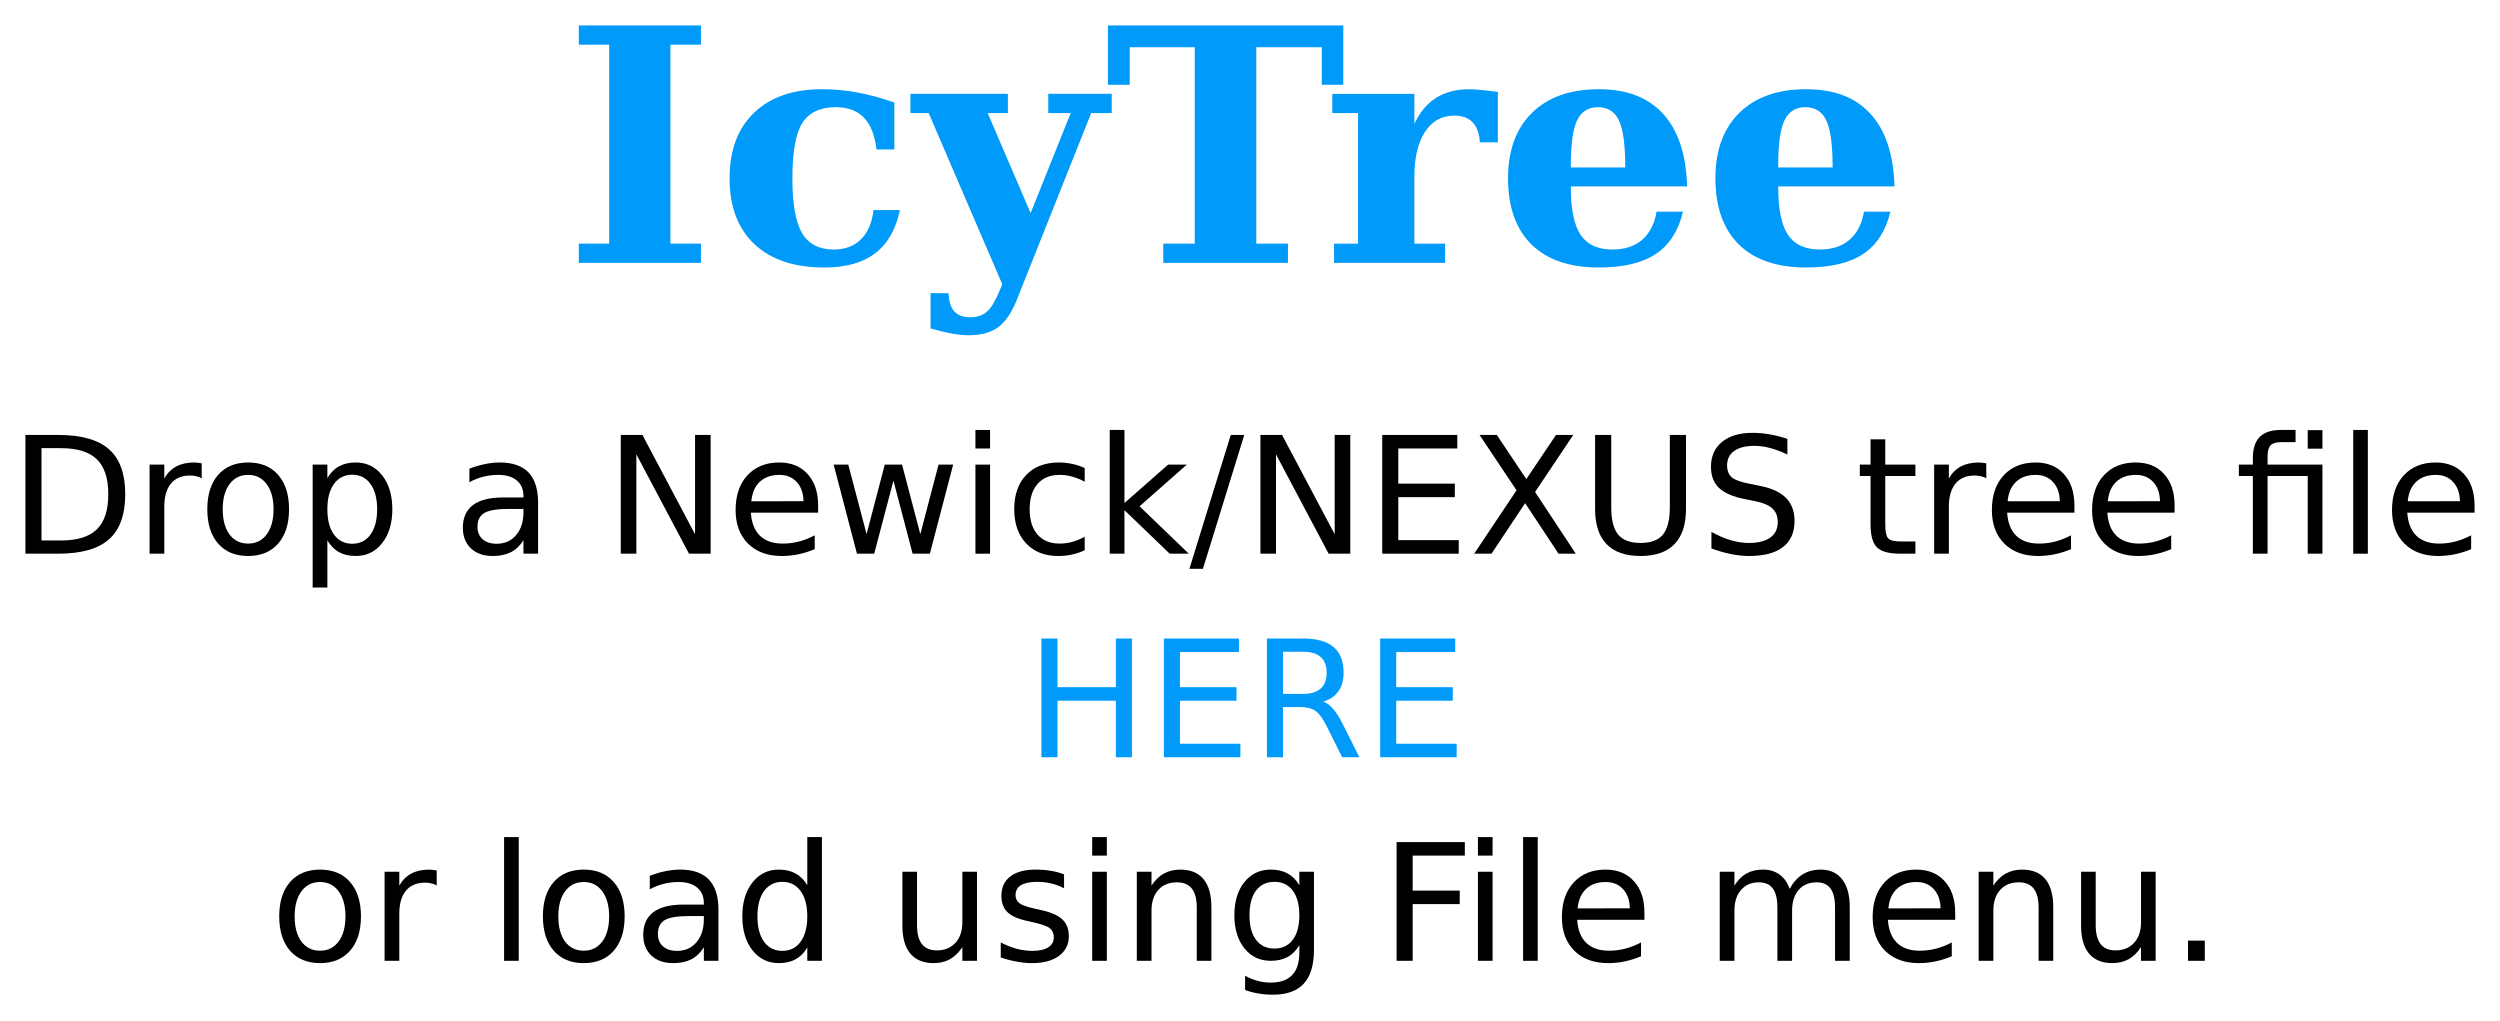
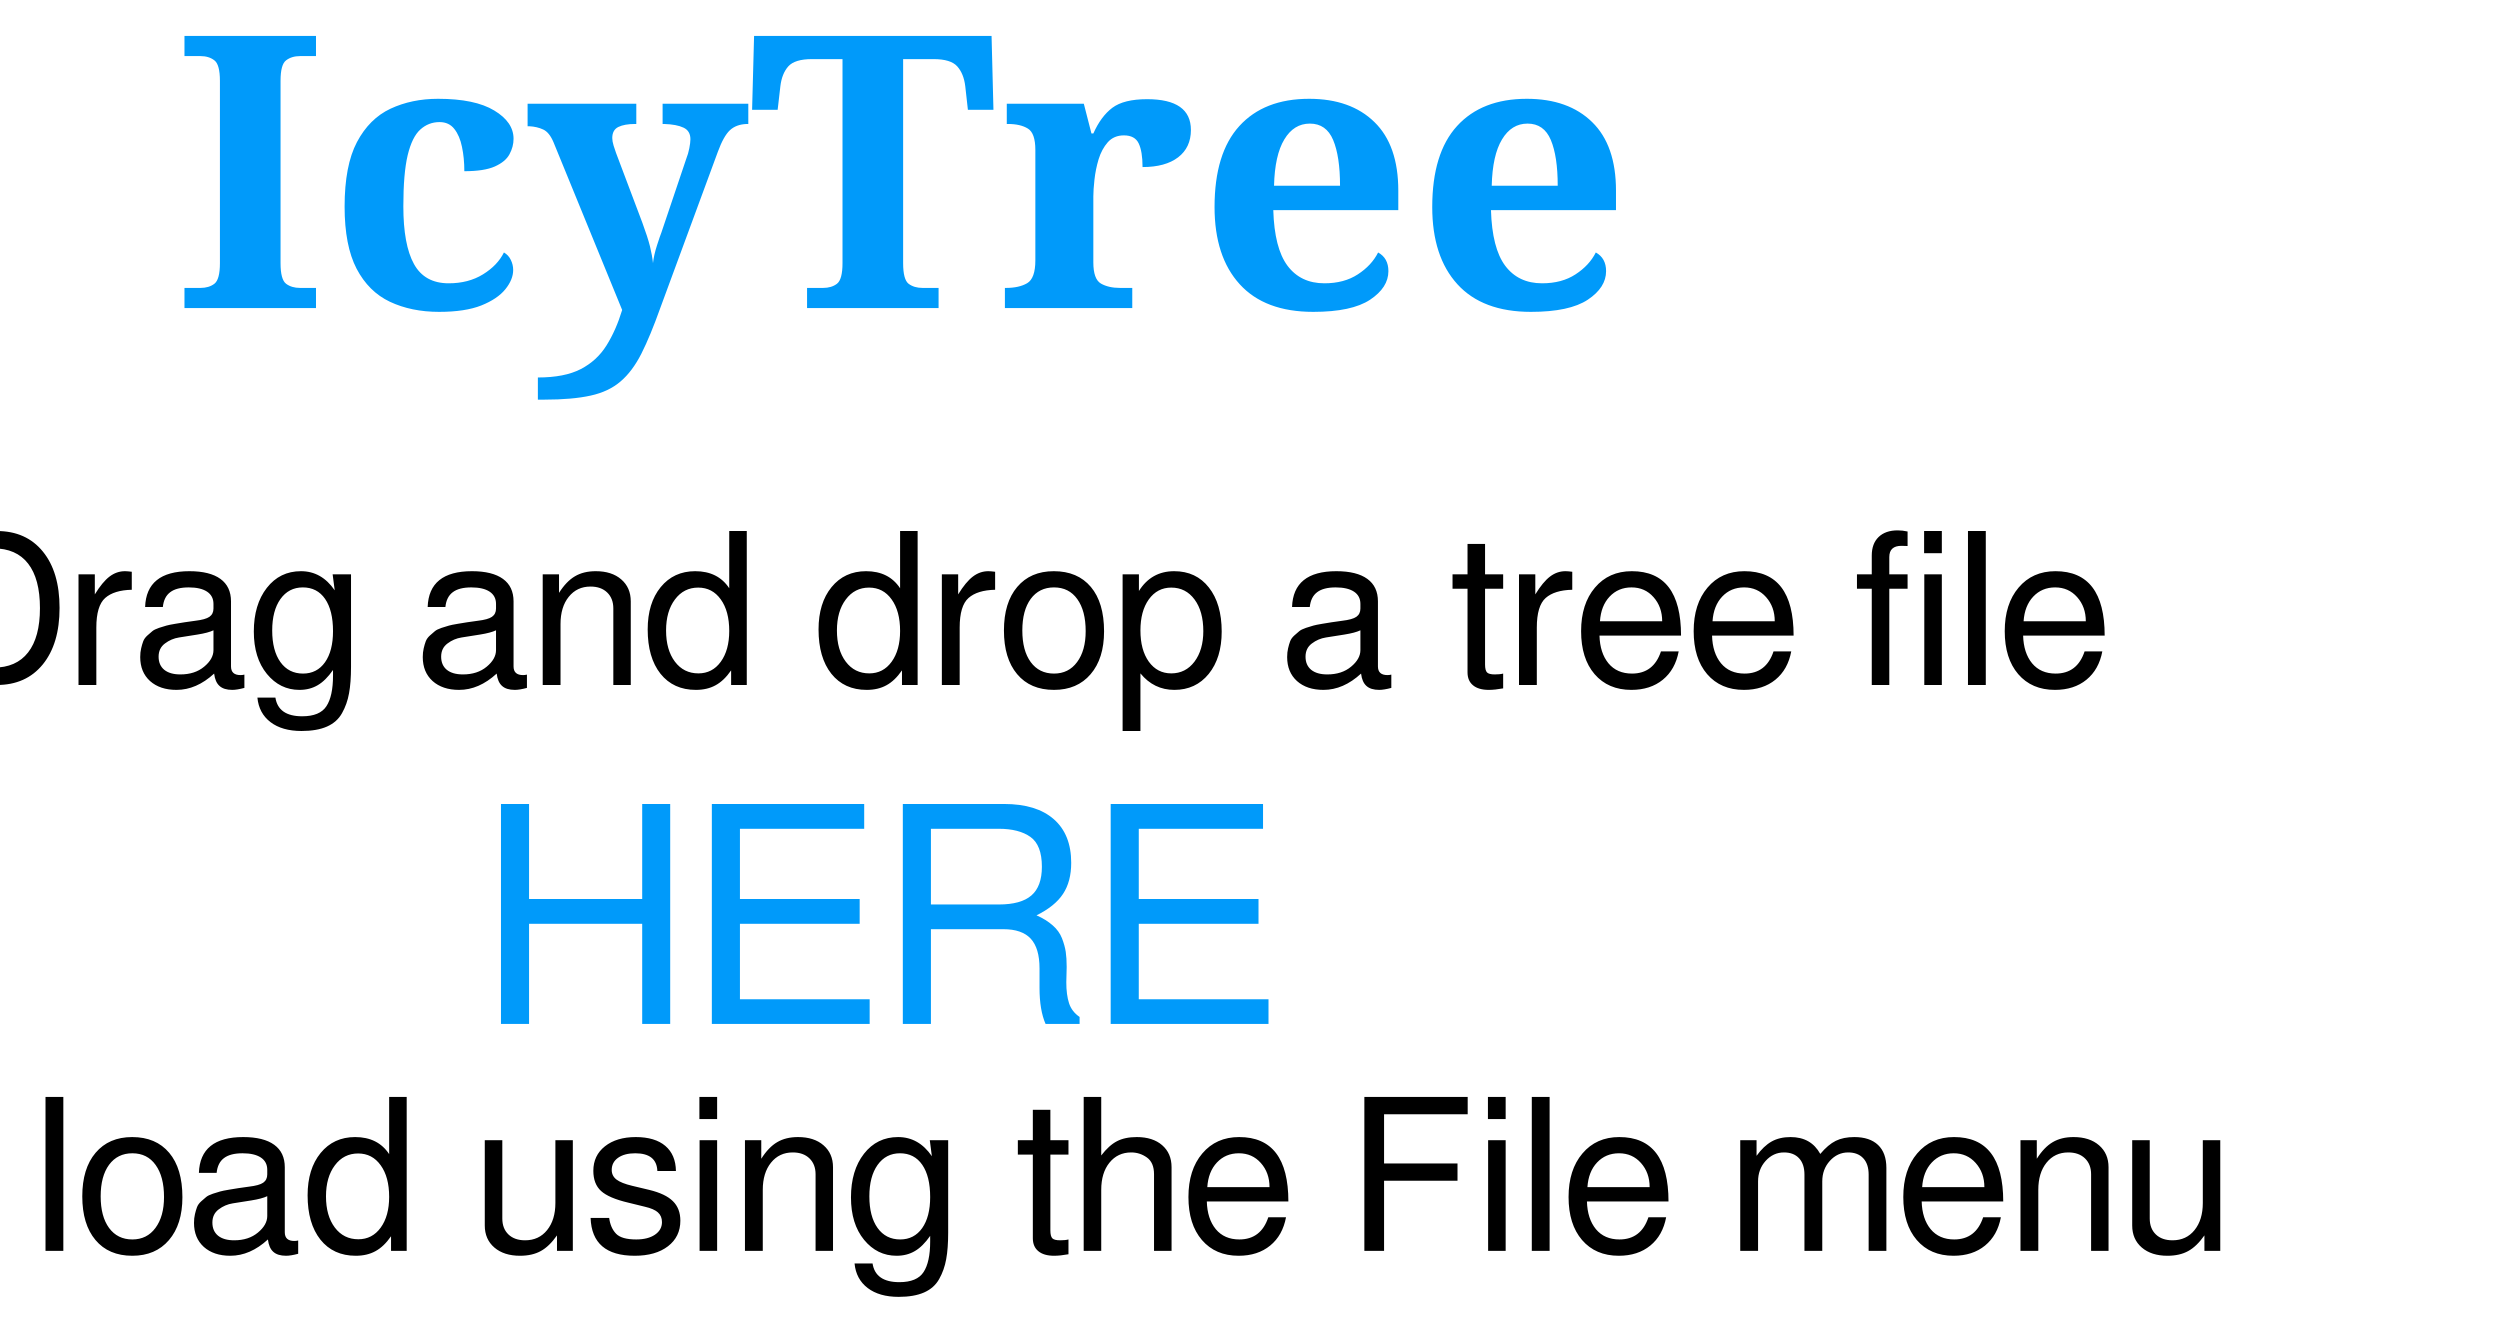
- <svg xmlns="http://www.w3.org/2000/svg" width="491.25" height="200.455" id="svg2" version="1.1">
+ <svg xmlns="http://www.w3.org/2000/svg" width="414.336" height="219.942" id="svg2" version="1.1">
  <defs id="defs4" />
-   <g id="layer1" transform="translate(-140.692,-109.2774)">
-     <g style="font-size:64px;font-style:normal;font-weight:normal;line-height:125%;letter-spacing:0px;word-spacing:0px;fill:#000000;fill-opacity:1;stroke:none;font-family:Sans" id="text2985">
-       <path d="m 254.429,160.934 0,-3.781 5.969,0 0,-39.094 -5.969,0 0,-3.781 24,0 0,3.781 -6,0 0,39.094 6,0 0,3.781 -24,0" style="font-variant:normal;font-weight:bold;font-stretch:normal;fill:#009afa;font-family:DejaVu Serif;-inkscape-font-specification:DejaVu Serif Bold" id="path2989" />
-       <path d="m 317.522,150.559 c -0.792,3.792 -2.417,6.625 -4.875,8.5 -2.438,1.854 -5.76,2.781 -9.969,2.781 -5.917,0 -10.5,-1.531 -13.75,-4.594 -3.25,-3.062 -4.875,-7.375 -4.875,-12.938 0,-5.5 1.604,-9.792 4.812,-12.875 3.208,-3.083 7.667,-4.625 13.375,-4.625 2.312,3e-5 4.646,0.219 7,0.656 2.354,0.438 4.75,1.094 7.188,1.969 l 0,9.219 -3.5,0 c -0.333,-2.812 -1.156,-4.896 -2.469,-6.25 -1.313,-1.375 -3.156,-2.062 -5.531,-2.062 -3.083,3e-5 -5.281,1.042 -6.594,3.125 -1.292,2.083 -1.938,5.698 -1.938,10.844 -10e-6,5.021 0.635,8.615 1.906,10.781 1.271,2.146 3.344,3.219 6.219,3.219 2.229,0 4.01,-0.667 5.344,-2 1.354,-1.333 2.177,-3.25 2.469,-5.75 l 5.188,0" style="font-variant:normal;font-weight:bold;font-stretch:normal;fill:#009afa;font-family:DejaVu Serif;-inkscape-font-specification:DejaVu Serif Bold" id="path2991" />
-       <path d="m 340.397,168.434 c -1,2.437 -2.208,4.167 -3.625,5.188 -1.417,1.021 -3.323,1.531 -5.719,1.531 -1.021,-2e-5 -2.156,-0.115 -3.406,-0.344 -1.25,-0.229 -2.615,-0.563 -4.094,-1 l 0,-6.938 3.531,0.031 c 0.062,1.604 0.438,2.792 1.125,3.562 0.708,0.771 1.76,1.156 3.156,1.156 1.354,-10e-6 2.448,-0.375 3.281,-1.125 0.833,-0.729 1.667,-2.125 2.5,-4.188 l 0.5,-1.156 -14.469,-33.656 -3.594,0 0,-3.781 19.156,0 0,3.781 -3.969,0 8.438,19.656 7.875,-19.656 -4.406,0 0,-3.781 12.469,0 0,3.781 -4.031,0 -14.719,36.938" style="font-variant:normal;font-weight:bold;font-stretch:normal;fill:#009afa;font-family:DejaVu Serif;-inkscape-font-specification:DejaVu Serif Bold" id="path2993" />
-       <path d="m 369.272,160.934 0,-3.781 6.188,0 0,-38.594 -12.781,0 0,7.375 -4.281,0 0,-11.656 46.25,0 0,11.656 -4.219,0 0,-7.375 -12.875,0 0,38.594 6.219,0 0,3.781 -24.5,0" style="font-variant:normal;font-weight:bold;font-stretch:normal;fill:#009afa;font-family:DejaVu Serif;-inkscape-font-specification:DejaVu Serif Bold" id="path2995" />
-       <path d="m 435.022,127.34 0,9.906 -3.531,0 c -0.125,-1.771 -0.604,-3.083 -1.438,-3.938 -0.833,-0.875 -2.042,-1.312 -3.625,-1.312 -2.417,3e-5 -4.323,1.063 -5.719,3.188 -1.396,2.125 -2.094,5.073 -2.094,8.844 l 0,13.125 6.031,0 0,3.781 -21.812,0 0,-3.781 4.719,0 0,-25.656 -5.062,0 0,-3.781 16.125,0 0,5.906 c 1.083,-2.312 2.51,-4.021 4.281,-5.125 1.792,-1.125 3.979,-1.687 6.562,-1.688 0.646,3e-5 1.427,0.052 2.344,0.156 0.937,0.083 2.01,0.208 3.219,0.375" style="font-variant:normal;font-weight:bold;font-stretch:normal;fill:#009afa;font-family:DejaVu Serif;-inkscape-font-specification:DejaVu Serif Bold" id="path2997" />
-       <path d="m 460.054,142.184 c -2e-5,-4.375 -0.406,-7.437 -1.219,-9.188 -0.813,-1.771 -2.198,-2.656 -4.156,-2.656 -1.896,3e-5 -3.26,0.865 -4.094,2.594 -0.813,1.729 -1.219,4.625 -1.219,8.688 l 0,0.562 10.688,0 m 12.156,3.719 -22.844,0 0,0.25 c -10e-6,4.292 0.646,7.396 1.938,9.312 1.292,1.896 3.375,2.844 6.25,2.844 2.396,0 4.333,-0.635 5.812,-1.906 1.479,-1.271 2.427,-3.115 2.844,-5.531 l 5.188,0 c -0.896,3.771 -2.677,6.542 -5.344,8.312 -2.667,1.771 -6.396,2.656 -11.188,2.656 -5.75,0 -10.167,-1.51 -13.25,-4.531 -3.062,-3.042 -4.594,-7.375 -4.594,-13 0,-5.5 1.573,-9.792 4.719,-12.875 3.146,-3.083 7.521,-4.625 13.125,-4.625 5.5,3e-5 9.719,1.625 12.656,4.875 2.937,3.229 4.5,7.969 4.688,14.219" style="font-variant:normal;font-weight:bold;font-stretch:normal;fill:#009afa;font-family:DejaVu Serif;-inkscape-font-specification:DejaVu Serif Bold" id="path2999" />
-       <path d="m 500.804,142.184 c -2e-5,-4.375 -0.406,-7.437 -1.219,-9.188 -0.813,-1.771 -2.198,-2.656 -4.156,-2.656 -1.896,3e-5 -3.26,0.865 -4.094,2.594 -0.813,1.729 -1.219,4.625 -1.219,8.688 l 0,0.562 10.688,0 m 12.156,3.719 -22.844,0 0,0.25 c -10e-6,4.292 0.646,7.396 1.938,9.312 1.292,1.896 3.375,2.844 6.25,2.844 2.396,0 4.333,-0.635 5.812,-1.906 1.479,-1.271 2.427,-3.115 2.844,-5.531 l 5.188,0 c -0.896,3.771 -2.677,6.542 -5.344,8.312 -2.667,1.771 -6.396,2.656 -11.188,2.656 -5.75,0 -10.167,-1.51 -13.25,-4.531 -3.062,-3.042 -4.594,-7.375 -4.594,-13 0,-5.5 1.573,-9.792 4.719,-12.875 3.146,-3.083 7.521,-4.625 13.125,-4.625 5.5,3e-5 9.719,1.625 12.656,4.875 2.937,3.229 4.5,7.969 4.688,14.219" style="font-variant:normal;font-weight:bold;font-stretch:normal;fill:#009afa;font-family:DejaVu Serif;-inkscape-font-specification:DejaVu Serif Bold" id="path3001" />
-     </g>
-     <g style="font-size:32px;font-style:normal;font-weight:normal;text-align:center;line-height:125%;letter-spacing:0px;word-spacing:0px;text-anchor:middle;fill:#000000;fill-opacity:1;stroke:none;font-family:Sans" id="text2989">
-       <path d="m 148.848,197.342 0,18.141 3.812,0 c 3.219,0 5.573,-0.729 7.062,-2.188 1.5,-1.458 2.25,-3.76 2.25,-6.906 -2e-5,-3.125 -0.75,-5.411 -2.25,-6.859 -1.49,-1.458 -3.844,-2.187 -7.062,-2.188 l -3.812,0 m -3.156,-2.594 6.484,0 c 4.521,2e-5 7.839,0.943 9.953,2.828 2.115,1.875 3.172,4.813 3.172,8.812 -2e-5,4.021 -1.063,6.974 -3.188,8.859 -2.125,1.885 -5.438,2.828 -9.938,2.828 l -6.484,0 0,-23.328" style="" id="path3004" />
-       <path d="m 180.333,203.264 c -0.323,-0.187 -0.677,-0.323 -1.062,-0.406 -0.375,-0.094 -0.792,-0.141 -1.25,-0.141 -1.625,10e-6 -2.875,0.531 -3.75,1.594 -0.865,1.052 -1.297,2.568 -1.297,4.547 l 0,9.219 -2.891,0 0,-17.5 2.891,0 0,2.719 c 0.604,-1.062 1.391,-1.849 2.359,-2.359 0.969,-0.521 2.146,-0.781 3.531,-0.781 0.198,10e-6 0.417,0.016 0.656,0.047 0.24,0.021 0.505,0.057 0.797,0.109 l 0.016,2.953" style="" id="path3006" />
-       <path d="m 189.458,202.592 c -1.542,10e-6 -2.76,0.604 -3.656,1.812 -0.896,1.198 -1.344,2.844 -1.344,4.938 0,2.094 0.443,3.745 1.328,4.953 0.896,1.198 2.12,1.797 3.672,1.797 1.531,0 2.745,-0.604 3.641,-1.812 0.896,-1.208 1.344,-2.854 1.344,-4.938 -2e-5,-2.073 -0.448,-3.714 -1.344,-4.922 -0.896,-1.219 -2.109,-1.828 -3.641,-1.828 m 0,-2.438 c 2.5,10e-6 4.464,0.813 5.891,2.438 1.427,1.625 2.141,3.875 2.141,6.75 -2e-5,2.865 -0.714,5.115 -2.141,6.75 -1.427,1.625 -3.391,2.438 -5.891,2.438 -2.51,0 -4.479,-0.812 -5.906,-2.438 -1.417,-1.635 -2.125,-3.885 -2.125,-6.75 0,-2.875 0.708,-5.125 2.125,-6.75 1.427,-1.625 3.396,-2.437 5.906,-2.438" style="" id="path3008" />
-       <path d="m 205.02,215.451 0,9.281 -2.891,0 0,-24.156 2.891,0 0,2.656 c 0.604,-1.042 1.365,-1.812 2.281,-2.312 0.927,-0.51 2.031,-0.766 3.312,-0.766 2.125,10e-6 3.849,0.844 5.172,2.531 1.333,1.688 2,3.906 2,6.656 -2e-5,2.75 -0.667,4.969 -2,6.656 -1.323,1.688 -3.047,2.531 -5.172,2.531 -1.281,0 -2.385,-0.25 -3.312,-0.75 -0.917,-0.51 -1.677,-1.286 -2.281,-2.328 m 9.781,-6.109 c -2e-5,-2.115 -0.438,-3.771 -1.312,-4.969 -0.865,-1.208 -2.057,-1.812 -3.578,-1.812 -1.521,10e-6 -2.719,0.604 -3.594,1.812 -0.865,1.198 -1.297,2.854 -1.297,4.969 -1e-5,2.115 0.432,3.776 1.297,4.984 0.875,1.198 2.073,1.797 3.594,1.797 1.521,0 2.714,-0.599 3.578,-1.797 0.875,-1.208 1.312,-2.87 1.312,-4.984" style="" id="path3010" />
-       <path d="m 240.692,209.28 c -2.323,10e-6 -3.932,0.266 -4.828,0.797 -0.896,0.531 -1.344,1.438 -1.344,2.719 0,1.021 0.333,1.833 1,2.438 0.677,0.594 1.594,0.891 2.75,0.891 1.594,0 2.87,-0.562 3.828,-1.688 0.969,-1.135 1.453,-2.641 1.453,-4.516 l 0,-0.641 -2.859,0 m 5.734,-1.188 0,9.984 -2.875,0 0,-2.656 c -0.656,1.062 -1.474,1.849 -2.453,2.359 -0.979,0.5 -2.177,0.75 -3.594,0.75 -1.792,0 -3.219,-0.5 -4.281,-1.5 -1.052,-1.01 -1.578,-2.359 -1.578,-4.047 0,-1.969 0.656,-3.453 1.969,-4.453 1.323,-1 3.292,-1.5 5.906,-1.5 l 4.031,0 0,-0.281 c -1e-5,-1.323 -0.438,-2.344 -1.312,-3.062 -0.865,-0.729 -2.083,-1.094 -3.656,-1.094 -1,10e-6 -1.974,0.12 -2.922,0.359 -0.948,0.24 -1.859,0.599 -2.734,1.078 l 0,-2.656 c 1.052,-0.406 2.073,-0.708 3.062,-0.906 0.99,-0.208 1.953,-0.312 2.891,-0.312 2.531,10e-6 4.422,0.656 5.672,1.969 1.25,1.313 1.875,3.302 1.875,5.969" style="" id="path3012" />
-       <path d="m 262.676,194.748 4.25,0 10.344,19.516 0,-19.516 3.062,0 0,23.328 -4.25,0 -10.344,-19.516 0,19.516 -3.062,0 0,-23.328" style="" id="path3014" />
-       <path d="m 301.458,208.608 0,1.406 -13.219,0 c 0.125,1.979 0.719,3.49 1.781,4.531 1.073,1.031 2.562,1.547 4.469,1.547 1.104,0 2.172,-0.135 3.203,-0.406 1.042,-0.271 2.073,-0.677 3.094,-1.219 l 0,2.719 c -1.031,0.438 -2.089,0.771 -3.172,1 -1.083,0.229 -2.182,0.344 -3.297,0.344 -2.792,0 -5.005,-0.812 -6.641,-2.438 -1.625,-1.625 -2.438,-3.823 -2.438,-6.594 0,-2.865 0.771,-5.135 2.312,-6.812 1.552,-1.687 3.641,-2.531 6.266,-2.531 2.354,10e-6 4.214,0.76 5.578,2.281 1.375,1.51 2.062,3.568 2.062,6.172 m -2.875,-0.844 c -0.021,-1.573 -0.464,-2.828 -1.328,-3.766 -0.854,-0.937 -1.99,-1.406 -3.406,-1.406 -1.604,10e-6 -2.891,0.453 -3.859,1.359 -0.958,0.906 -1.51,2.182 -1.656,3.828 l 10.25,-0.016" style="" id="path3016" />
-       <path d="m 304.504,200.576 2.875,0 3.594,13.656 3.578,-13.656 3.391,0 3.594,13.656 3.578,-13.656 2.875,0 -4.578,17.5 -3.391,0 -3.766,-14.344 -3.781,14.344 -3.391,0 -4.578,-17.5" style="" id="path3018" />
-       <path d="m 332.364,200.576 2.875,0 0,17.5 -2.875,0 0,-17.5 m 0,-6.812 2.875,0 0,3.641 -2.875,0 0,-3.641" style="" id="path3020" />
-       <path d="m 353.833,201.248 0,2.688 c -0.813,-0.448 -1.63,-0.781 -2.453,-1 -0.813,-0.229 -1.635,-0.344 -2.469,-0.344 -1.865,10e-6 -3.313,0.594 -4.344,1.781 -1.031,1.177 -1.547,2.833 -1.547,4.969 0,2.135 0.516,3.797 1.547,4.984 1.031,1.177 2.479,1.766 4.344,1.766 0.833,0 1.656,-0.109 2.469,-0.328 0.823,-0.229 1.641,-0.568 2.453,-1.016 l 0,2.656 c -0.802,0.375 -1.635,0.656 -2.5,0.844 -0.854,0.188 -1.766,0.281 -2.734,0.281 -2.635,0 -4.729,-0.828 -6.281,-2.484 -1.552,-1.656 -2.328,-3.891 -2.328,-6.703 0,-2.854 0.781,-5.099 2.344,-6.734 1.573,-1.635 3.724,-2.453 6.453,-2.453 0.885,10e-6 1.75,0.094 2.594,0.281 0.844,0.177 1.661,0.448 2.453,0.812" style="" id="path3022" />
-       <path d="m 358.754,193.764 2.891,0 0,14.359 8.578,-7.547 3.672,0 -9.281,8.188 9.672,9.312 -3.75,0 -8.891,-8.547 0,8.547 -2.891,0 0,-24.312" style="" id="path3024" />
-       <path d="m 382.536,194.748 2.656,0 -8.125,26.297 -2.656,0 8.125,-26.297" style="" id="path3026" />
-       <path d="m 388.364,194.748 4.25,0 10.344,19.516 0,-19.516 3.062,0 0,23.328 -4.25,0 -10.344,-19.516 0,19.516 -3.062,0 0,-23.328" style="" id="path3028" />
-       <path d="m 412.301,194.748 14.75,0 0,2.656 -11.594,0 0,6.906 11.109,0 0,2.656 -11.109,0 0,8.453 11.875,0 0,2.656 -15.031,0 0,-23.328" style="" id="path3030" />
-       <path d="m 431.426,194.748 3.391,0 5.797,8.672 5.828,-8.672 3.391,0 -7.5,11.203 8,12.125 -3.391,0 -6.562,-9.922 -6.609,9.922 -3.406,0 8.328,-12.453 -7.266,-10.875" style="" id="path3032" />
-       <path d="m 454.129,194.748 3.172,0 0,14.172 c -1e-5,2.5 0.453,4.302 1.359,5.406 0.906,1.094 2.375,1.641 4.406,1.641 2.021,0 3.484,-0.547 4.391,-1.641 0.906,-1.104 1.359,-2.906 1.359,-5.406 l 0,-14.172 3.172,0 0,14.562 c -2e-5,3.042 -0.755,5.339 -2.266,6.891 -1.5,1.552 -3.719,2.328 -6.656,2.328 -2.948,0 -5.177,-0.776 -6.688,-2.328 -1.5,-1.552 -2.25,-3.849 -2.25,-6.891 l 0,-14.562" style="" id="path3034" />
-       <path d="m 491.911,195.514 0,3.078 c -1.198,-0.573 -2.328,-1 -3.391,-1.281 -1.063,-0.281 -2.089,-0.422 -3.078,-0.422 -1.719,2e-5 -3.047,0.333 -3.984,1 -0.927,0.667 -1.391,1.615 -1.391,2.844 -10e-6,1.031 0.307,1.813 0.922,2.344 0.625,0.521 1.802,0.943 3.531,1.266 l 1.906,0.391 c 2.354,0.448 4.089,1.24 5.203,2.375 1.125,1.125 1.687,2.635 1.688,4.531 -2e-5,2.26 -0.76,3.974 -2.281,5.141 -1.51,1.167 -3.729,1.75 -6.656,1.75 -1.104,0 -2.281,-0.125 -3.531,-0.375 -1.24,-0.25 -2.526,-0.62 -3.859,-1.109 l 0,-3.25 c 1.281,0.719 2.536,1.26 3.766,1.625 1.229,0.365 2.437,0.547 3.625,0.547 1.802,0 3.193,-0.354 4.172,-1.062 0.979,-0.708 1.469,-1.719 1.469,-3.031 -1e-5,-1.146 -0.354,-2.042 -1.062,-2.688 -0.698,-0.646 -1.849,-1.13 -3.453,-1.453 l -1.922,-0.375 c -2.354,-0.469 -4.057,-1.203 -5.109,-2.203 -1.052,-1 -1.578,-2.391 -1.578,-4.172 0,-2.062 0.724,-3.687 2.172,-4.875 1.458,-1.187 3.464,-1.781 6.016,-1.781 1.094,3e-5 2.208,0.099 3.344,0.297 1.135,0.198 2.297,0.495 3.484,0.891" style="" id="path3036" />
-       <path d="m 511.145,195.608 0,4.969 5.922,0 0,2.234 -5.922,0 0,9.5 c -1e-5,1.427 0.193,2.344 0.578,2.75 0.396,0.406 1.193,0.609 2.391,0.609 l 2.953,0 0,2.406 -2.953,0 c -2.219,0 -3.75,-0.411 -4.594,-1.234 -0.844,-0.833 -1.266,-2.344 -1.266,-4.531 l 0,-9.5 -2.109,0 0,-2.234 2.109,0 0,-4.969 2.891,0" style="" id="path3038" />
-       <path d="m 531.004,203.264 c -0.323,-0.187 -0.677,-0.323 -1.062,-0.406 -0.375,-0.094 -0.792,-0.141 -1.25,-0.141 -1.625,10e-6 -2.875,0.531 -3.75,1.594 -0.865,1.052 -1.297,2.568 -1.297,4.547 l 0,9.219 -2.891,0 0,-17.5 2.891,0 0,2.719 c 0.604,-1.062 1.391,-1.849 2.359,-2.359 0.969,-0.521 2.146,-0.781 3.531,-0.781 0.198,10e-6 0.417,0.016 0.656,0.047 0.24,0.021 0.505,0.057 0.797,0.109 l 0.016,2.953" style="" id="path3040" />
-       <path d="m 548.317,208.608 0,1.406 -13.219,0 c 0.125,1.979 0.719,3.49 1.781,4.531 1.073,1.031 2.562,1.547 4.469,1.547 1.104,0 2.172,-0.135 3.203,-0.406 1.042,-0.271 2.073,-0.677 3.094,-1.219 l 0,2.719 c -1.031,0.438 -2.089,0.771 -3.172,1 -1.083,0.229 -2.182,0.344 -3.297,0.344 -2.792,0 -5.005,-0.812 -6.641,-2.438 -1.625,-1.625 -2.438,-3.823 -2.438,-6.594 -10e-6,-2.865 0.771,-5.135 2.312,-6.812 1.552,-1.687 3.641,-2.531 6.266,-2.531 2.354,10e-6 4.214,0.76 5.578,2.281 1.375,1.51 2.062,3.568 2.062,6.172 m -2.875,-0.844 c -0.021,-1.573 -0.464,-2.828 -1.328,-3.766 -0.854,-0.937 -1.99,-1.406 -3.406,-1.406 -1.604,10e-6 -2.891,0.453 -3.859,1.359 -0.958,0.906 -1.51,2.182 -1.656,3.828 l 10.25,-0.016" style="" id="path3042" />
-       <path d="m 568.004,208.608 0,1.406 -13.219,0 c 0.125,1.979 0.719,3.49 1.781,4.531 1.073,1.031 2.562,1.547 4.469,1.547 1.104,0 2.172,-0.135 3.203,-0.406 1.042,-0.271 2.073,-0.677 3.094,-1.219 l 0,2.719 c -1.031,0.438 -2.089,0.771 -3.172,1 -1.083,0.229 -2.182,0.344 -3.297,0.344 -2.792,0 -5.005,-0.812 -6.641,-2.438 -1.625,-1.625 -2.438,-3.823 -2.438,-6.594 -10e-6,-2.865 0.771,-5.135 2.312,-6.812 1.552,-1.687 3.641,-2.531 6.266,-2.531 2.354,10e-6 4.214,0.76 5.578,2.281 1.375,1.51 2.062,3.568 2.062,6.172 m -2.875,-0.844 c -0.021,-1.573 -0.464,-2.828 -1.328,-3.766 -0.854,-0.937 -1.99,-1.406 -3.406,-1.406 -1.604,10e-6 -2.891,0.453 -3.859,1.359 -0.958,0.906 -1.51,2.182 -1.656,3.828 l 10.25,-0.016" style="" id="path3044" />
-       <path d="m 597.051,200.576 0,17.5 -2.891,0 0,-15.266 -7.891,0 0,15.266 -2.891,0 0,-15.266 -2.75,0 0,-2.234 2.75,0 0,-1.219 c -10e-6,-1.906 0.448,-3.312 1.344,-4.219 0.906,-0.917 2.292,-1.375 4.156,-1.375 l 2.891,0 0,2.391 -2.75,0 c -1.031,2e-5 -1.75,0.208 -2.156,0.625 -0.396,0.417 -0.594,1.167 -0.594,2.25 l 0,1.547 10.781,0 m -2.891,-6.781 2.891,0 0,3.641 -2.891,0 0,-3.641" style="" id="path3046" />
-       <path d="m 603.098,193.764 2.875,0 0,24.312 -2.875,0 0,-24.312" style="" id="path3048" />
-       <path d="m 626.942,208.608 0,1.406 -13.219,0 c 0.125,1.979 0.719,3.49 1.781,4.531 1.073,1.031 2.562,1.547 4.469,1.547 1.104,0 2.172,-0.135 3.203,-0.406 1.042,-0.271 2.073,-0.677 3.094,-1.219 l 0,2.719 c -1.031,0.438 -2.089,0.771 -3.172,1 -1.083,0.229 -2.182,0.344 -3.297,0.344 -2.792,0 -5.005,-0.812 -6.641,-2.438 -1.625,-1.625 -2.438,-3.823 -2.438,-6.594 -10e-6,-2.865 0.771,-5.135 2.312,-6.812 1.552,-1.687 3.641,-2.531 6.266,-2.531 2.354,10e-6 4.214,0.76 5.578,2.281 1.375,1.51 2.062,3.568 2.062,6.172 m -2.875,-0.844 c -0.021,-1.573 -0.464,-2.828 -1.328,-3.766 -0.854,-0.937 -1.99,-1.406 -3.406,-1.406 -1.604,10e-6 -2.891,0.453 -3.859,1.359 -0.958,0.906 -1.51,2.182 -1.656,3.828 l 10.25,-0.016" style="" id="path3050" />
-       <path d="m 345.333,234.748 3.156,0 0,9.562 11.469,0 0,-9.562 3.156,0 0,23.328 -3.156,0 0,-11.109 -11.469,0 0,11.109 -3.156,0 0,-23.328" style="fill:#009afb" id="path3052" />
-       <path d="m 369.395,234.748 14.75,0 0,2.656 -11.594,0 0,6.906 11.109,0 0,2.656 -11.109,0 0,8.453 11.875,0 0,2.656 -15.031,0 0,-23.328" style="fill:#009afb" id="path3054" />
-       <path d="m 400.708,247.139 c 0.677,0.229 1.333,0.719 1.969,1.469 0.646,0.75 1.292,1.781 1.938,3.094 l 3.203,6.375 -3.391,0 -2.984,-5.984 c -0.771,-1.562 -1.521,-2.599 -2.25,-3.109 -0.719,-0.51 -1.703,-0.766 -2.953,-0.766 l -3.438,0 0,9.859 -3.156,0 0,-23.328 7.125,0 c 2.667,2e-5 4.656,0.557 5.969,1.672 1.312,1.115 1.969,2.797 1.969,5.047 -2e-5,1.469 -0.344,2.688 -1.031,3.656 -0.677,0.969 -1.667,1.641 -2.969,2.016 m -7.906,-9.797 0,8.281 3.969,0 c 1.521,10e-6 2.667,-0.349 3.438,-1.047 0.781,-0.708 1.172,-1.745 1.172,-3.109 -2e-5,-1.365 -0.391,-2.391 -1.172,-3.078 -0.771,-0.698 -1.917,-1.047 -3.438,-1.047 l -3.969,0" style="fill:#009afb" id="path3056" />
-       <path d="m 411.895,234.748 14.75,0 0,2.656 -11.594,0 0,6.906 11.109,0 0,2.656 -11.109,0 0,8.453 11.875,0 0,2.656 -15.031,0 0,-23.328" style="fill:#009afb" id="path3058" />
-       <path d="m 203.59,282.592 c -1.542,1e-5 -2.76,0.604 -3.656,1.812 -0.896,1.198 -1.344,2.844 -1.344,4.938 0,2.094 0.443,3.745 1.328,4.953 0.896,1.198 2.12,1.797 3.672,1.797 1.531,0 2.745,-0.604 3.641,-1.812 0.896,-1.208 1.344,-2.854 1.344,-4.938 -2e-5,-2.073 -0.448,-3.714 -1.344,-4.922 -0.896,-1.219 -2.109,-1.828 -3.641,-1.828 m 0,-2.438 c 2.5,1e-5 4.464,0.813 5.891,2.438 1.427,1.625 2.141,3.875 2.141,6.75 -1e-5,2.865 -0.714,5.115 -2.141,6.75 -1.427,1.625 -3.391,2.438 -5.891,2.438 -2.51,0 -4.479,-0.812 -5.906,-2.438 -1.417,-1.635 -2.125,-3.885 -2.125,-6.75 0,-2.875 0.708,-5.125 2.125,-6.75 1.427,-1.625 3.396,-2.437 5.906,-2.438" style="" id="path3060" />
-       <path d="m 226.512,283.264 c -0.323,-0.187 -0.677,-0.323 -1.062,-0.406 -0.375,-0.094 -0.792,-0.141 -1.25,-0.141 -1.625,1e-5 -2.875,0.531 -3.75,1.594 -0.865,1.052 -1.297,2.568 -1.297,4.547 l 0,9.219 -2.891,0 0,-17.5 2.891,0 0,2.719 c 0.604,-1.062 1.391,-1.849 2.359,-2.359 0.969,-0.521 2.146,-0.781 3.531,-0.781 0.198,1e-5 0.417,0.016 0.656,0.047 0.24,0.021 0.505,0.057 0.797,0.109 l 0.016,2.953" style="" id="path3062" />
-       <path d="m 239.747,273.764 2.875,0 0,24.312 -2.875,0 0,-24.312" style="" id="path3064" />
-       <path d="m 255.403,282.592 c -1.542,1e-5 -2.76,0.604 -3.656,1.812 -0.896,1.198 -1.344,2.844 -1.344,4.938 0,2.094 0.443,3.745 1.328,4.953 0.896,1.198 2.12,1.797 3.672,1.797 1.531,0 2.745,-0.604 3.641,-1.812 0.896,-1.208 1.344,-2.854 1.344,-4.938 -2e-5,-2.073 -0.448,-3.714 -1.344,-4.922 -0.896,-1.219 -2.109,-1.828 -3.641,-1.828 m 0,-2.438 c 2.5,1e-5 4.464,0.813 5.891,2.438 1.427,1.625 2.141,3.875 2.141,6.75 -1e-5,2.865 -0.714,5.115 -2.141,6.75 -1.427,1.625 -3.391,2.438 -5.891,2.438 -2.51,0 -4.479,-0.812 -5.906,-2.438 -1.417,-1.635 -2.125,-3.885 -2.125,-6.75 0,-2.875 0.708,-5.125 2.125,-6.75 1.427,-1.625 3.396,-2.437 5.906,-2.438" style="" id="path3066" />
-       <path d="m 276.137,289.28 c -2.323,1e-5 -3.932,0.266 -4.828,0.797 -0.896,0.531 -1.344,1.438 -1.344,2.719 0,1.021 0.333,1.833 1,2.438 0.677,0.594 1.594,0.891 2.75,0.891 1.594,0 2.87,-0.562 3.828,-1.688 0.969,-1.135 1.453,-2.641 1.453,-4.516 l 0,-0.641 -2.859,0 m 5.734,-1.188 0,9.984 -2.875,0 0,-2.656 c -0.656,1.062 -1.474,1.849 -2.453,2.359 -0.979,0.5 -2.177,0.75 -3.594,0.75 -1.792,0 -3.219,-0.5 -4.281,-1.5 -1.052,-1.01 -1.578,-2.359 -1.578,-4.047 0,-1.969 0.656,-3.453 1.969,-4.453 1.323,-1 3.292,-1.5 5.906,-1.5 l 4.031,0 0,-0.281 c -1e-5,-1.323 -0.438,-2.344 -1.312,-3.062 -0.865,-0.729 -2.083,-1.094 -3.656,-1.094 -1,1e-5 -1.974,0.12 -2.922,0.359 -0.948,0.24 -1.859,0.599 -2.734,1.078 l 0,-2.656 c 1.052,-0.406 2.073,-0.708 3.062,-0.906 0.99,-0.208 1.953,-0.312 2.891,-0.312 2.531,1e-5 4.422,0.656 5.672,1.969 1.25,1.313 1.875,3.302 1.875,5.969" style="" id="path3068" />
-       <path d="m 299.325,283.233 0,-9.469 2.875,0 0,24.312 -2.875,0 0,-2.625 c -0.604,1.042 -1.37,1.818 -2.297,2.328 -0.917,0.5 -2.021,0.75 -3.312,0.75 -2.115,0 -3.839,-0.844 -5.172,-2.531 -1.323,-1.688 -1.984,-3.906 -1.984,-6.656 0,-2.75 0.661,-4.969 1.984,-6.656 1.333,-1.687 3.057,-2.531 5.172,-2.531 1.292,1e-5 2.396,0.255 3.312,0.766 0.927,0.5 1.693,1.271 2.297,2.312 m -9.797,6.109 c 0,2.115 0.432,3.776 1.297,4.984 0.875,1.198 2.073,1.797 3.594,1.797 1.521,0 2.719,-0.599 3.594,-1.797 0.875,-1.208 1.312,-2.87 1.312,-4.984 -2e-5,-2.115 -0.438,-3.771 -1.312,-4.969 -0.875,-1.208 -2.073,-1.812 -3.594,-1.812 -1.521,1e-5 -2.719,0.604 -3.594,1.812 -0.865,1.198 -1.297,2.854 -1.297,4.969" style="" id="path3070" />
-       <path d="m 318.012,291.17 0,-10.594 2.875,0 0,10.484 c -10e-6,1.656 0.323,2.901 0.969,3.734 0.646,0.823 1.615,1.234 2.906,1.234 1.552,0 2.776,-0.495 3.672,-1.484 0.906,-0.99 1.359,-2.339 1.359,-4.047 l 0,-9.922 2.875,0 0,17.5 -2.875,0 0,-2.688 c -0.698,1.062 -1.51,1.854 -2.438,2.375 -0.917,0.51 -1.984,0.766 -3.203,0.766 -2.01,0 -3.536,-0.625 -4.578,-1.875 -1.042,-1.25 -1.562,-3.078 -1.562,-5.484 m 7.234,-11.016 0,0" style="" id="path3072" />
-       <path d="m 349.778,281.092 0,2.719 c -0.813,-0.417 -1.656,-0.729 -2.531,-0.938 -0.875,-0.208 -1.781,-0.312 -2.719,-0.312 -1.427,1e-5 -2.5,0.219 -3.219,0.656 -0.708,0.438 -1.062,1.094 -1.062,1.969 0,0.667 0.255,1.193 0.766,1.578 0.51,0.375 1.536,0.734 3.078,1.078 l 0.984,0.219 c 2.042,0.438 3.49,1.057 4.344,1.859 0.865,0.792 1.297,1.901 1.297,3.328 -1e-5,1.625 -0.646,2.911 -1.938,3.859 -1.281,0.948 -3.047,1.422 -5.297,1.422 -0.938,0 -1.917,-0.094 -2.938,-0.281 -1.01,-0.177 -2.078,-0.448 -3.203,-0.812 l 0,-2.969 c 1.062,0.552 2.109,0.969 3.141,1.25 1.031,0.271 2.052,0.406 3.062,0.406 1.354,0 2.396,-0.229 3.125,-0.688 0.729,-0.469 1.094,-1.125 1.094,-1.969 -10e-6,-0.781 -0.266,-1.38 -0.797,-1.797 -0.521,-0.417 -1.672,-0.818 -3.453,-1.203 l -1,-0.234 c -1.781,-0.375 -3.068,-0.948 -3.859,-1.719 -0.792,-0.781 -1.188,-1.849 -1.188,-3.203 0,-1.646 0.583,-2.917 1.75,-3.812 1.167,-0.896 2.823,-1.344 4.969,-1.344 1.062,1e-5 2.062,0.078 3,0.234 0.937,0.156 1.802,0.391 2.594,0.703" style="" id="path3074" />
-       <path d="m 355.309,280.576 2.875,0 0,17.5 -2.875,0 0,-17.5 m 0,-6.812 2.875,0 0,3.641 -2.875,0 0,-3.641" style="" id="path3076" />
-       <path d="m 378.731,287.514 0,10.562 -2.875,0 0,-10.469 c -2e-5,-1.656 -0.323,-2.896 -0.969,-3.719 -0.646,-0.823 -1.615,-1.234 -2.906,-1.234 -1.552,1e-5 -2.776,0.495 -3.672,1.484 -0.896,0.99 -1.344,2.339 -1.344,4.047 l 0,9.891 -2.891,0 0,-17.5 2.891,0 0,2.719 c 0.688,-1.052 1.495,-1.839 2.422,-2.359 0.937,-0.521 2.016,-0.781 3.234,-0.781 2.01,1e-5 3.531,0.625 4.562,1.875 1.031,1.24 1.547,3.068 1.547,5.484" style="" id="path3078" />
-       <path d="m 396.012,289.123 c -2e-5,-2.083 -0.432,-3.698 -1.297,-4.844 -0.854,-1.146 -2.057,-1.719 -3.609,-1.719 -1.542,1e-5 -2.745,0.573 -3.609,1.719 -0.854,1.146 -1.281,2.76 -1.281,4.844 0,2.073 0.427,3.682 1.281,4.828 0.865,1.146 2.068,1.719 3.609,1.719 1.552,0 2.755,-0.573 3.609,-1.719 0.865,-1.146 1.297,-2.755 1.297,-4.828 m 2.875,6.781 c -2e-5,2.979 -0.661,5.193 -1.984,6.641 -1.323,1.458 -3.349,2.188 -6.078,2.188 -1.01,0 -1.964,-0.078 -2.859,-0.234 -0.896,-0.146 -1.766,-0.375 -2.609,-0.688 l 0,-2.797 c 0.844,0.458 1.677,0.797 2.5,1.016 0.823,0.219 1.661,0.328 2.516,0.328 1.885,0 3.297,-0.495 4.234,-1.484 0.937,-0.979 1.406,-2.464 1.406,-4.453 l 0,-1.422 c -0.594,1.031 -1.354,1.802 -2.281,2.312 -0.927,0.51 -2.036,0.766 -3.328,0.766 -2.146,0 -3.875,-0.818 -5.188,-2.453 -1.312,-1.635 -1.969,-3.802 -1.969,-6.5 0,-2.708 0.656,-4.88 1.969,-6.516 1.312,-1.635 3.042,-2.453 5.188,-2.453 1.292,1e-5 2.401,0.255 3.328,0.766 0.927,0.51 1.687,1.281 2.281,2.312 l 0,-2.656 2.875,0 0,15.328" style="" id="path3080" />
-       <path d="m 415.122,274.748 13.406,0 0,2.656 -10.25,0 0,6.875 9.25,0 0,2.656 -9.25,0 0,11.141 -3.156,0 0,-23.328" style="" id="path3082" />
-       <path d="m 431.106,280.576 2.875,0 0,17.5 -2.875,0 0,-17.5 m 0,-6.812 2.875,0 0,3.641 -2.875,0 0,-3.641" style="" id="path3084" />
-       <path d="m 439.981,273.764 2.875,0 0,24.312 -2.875,0 0,-24.312" style="" id="path3086" />
-       <path d="m 463.825,288.608 0,1.406 -13.219,0 c 0.125,1.979 0.719,3.49 1.781,4.531 1.073,1.031 2.562,1.547 4.469,1.547 1.104,0 2.172,-0.135 3.203,-0.406 1.042,-0.271 2.073,-0.677 3.094,-1.219 l 0,2.719 c -1.031,0.438 -2.089,0.771 -3.172,1 -1.083,0.229 -2.182,0.344 -3.297,0.344 -2.792,0 -5.005,-0.812 -6.641,-2.438 -1.625,-1.625 -2.438,-3.823 -2.438,-6.594 0,-2.865 0.771,-5.135 2.312,-6.812 1.552,-1.687 3.641,-2.531 6.266,-2.531 2.354,1e-5 4.214,0.76 5.578,2.281 1.375,1.51 2.062,3.568 2.062,6.172 m -2.875,-0.844 c -0.021,-1.573 -0.464,-2.828 -1.328,-3.766 -0.854,-0.937 -1.99,-1.406 -3.406,-1.406 -1.604,1e-5 -2.891,0.453 -3.859,1.359 -0.958,0.906 -1.51,2.182 -1.656,3.828 l 10.25,-0.016" style="" id="path3088" />
-       <path d="m 492.356,283.936 c 0.719,-1.292 1.578,-2.245 2.578,-2.859 1,-0.615 2.177,-0.922 3.531,-0.922 1.823,1e-5 3.229,0.641 4.219,1.922 0.99,1.271 1.484,3.083 1.484,5.438 l 0,10.562 -2.891,0 0,-10.469 c -2e-5,-1.677 -0.297,-2.922 -0.891,-3.734 -0.594,-0.812 -1.5,-1.219 -2.719,-1.219 -1.49,1e-5 -2.667,0.495 -3.531,1.484 -0.865,0.99 -1.297,2.339 -1.297,4.047 l 0,9.891 -2.891,0 0,-10.469 c -2e-5,-1.687 -0.297,-2.932 -0.891,-3.734 -0.594,-0.812 -1.51,-1.219 -2.75,-1.219 -1.469,1e-5 -2.635,0.5 -3.5,1.5 -0.865,0.99 -1.297,2.333 -1.297,4.031 l 0,9.891 -2.891,0 0,-17.5 2.891,0 0,2.719 c 0.656,-1.073 1.443,-1.865 2.359,-2.375 0.917,-0.51 2.005,-0.766 3.266,-0.766 1.271,1e-5 2.349,0.323 3.234,0.969 0.896,0.646 1.557,1.583 1.984,2.812" style="" id="path3090" />
-       <path d="m 524.887,288.608 0,1.406 -13.219,0 c 0.125,1.979 0.719,3.49 1.781,4.531 1.073,1.031 2.562,1.547 4.469,1.547 1.104,0 2.172,-0.135 3.203,-0.406 1.042,-0.271 2.073,-0.677 3.094,-1.219 l 0,2.719 c -1.031,0.438 -2.089,0.771 -3.172,1 -1.083,0.229 -2.182,0.344 -3.297,0.344 -2.792,0 -5.005,-0.812 -6.641,-2.438 -1.625,-1.625 -2.438,-3.823 -2.438,-6.594 0,-2.865 0.771,-5.135 2.312,-6.812 1.552,-1.687 3.641,-2.531 6.266,-2.531 2.354,1e-5 4.214,0.76 5.578,2.281 1.375,1.51 2.062,3.568 2.062,6.172 m -2.875,-0.844 c -0.021,-1.573 -0.464,-2.828 -1.328,-3.766 -0.854,-0.937 -1.99,-1.406 -3.406,-1.406 -1.604,1e-5 -2.891,0.453 -3.859,1.359 -0.958,0.906 -1.51,2.182 -1.656,3.828 l 10.25,-0.016" style="" id="path3092" />
-       <path d="m 544.153,287.514 0,10.562 -2.875,0 0,-10.469 c -10e-6,-1.656 -0.323,-2.896 -0.969,-3.719 -0.646,-0.823 -1.615,-1.234 -2.906,-1.234 -1.552,1e-5 -2.776,0.495 -3.672,1.484 -0.896,0.99 -1.344,2.339 -1.344,4.047 l 0,9.891 -2.891,0 0,-17.5 2.891,0 0,2.719 c 0.687,-1.052 1.495,-1.839 2.422,-2.359 0.937,-0.521 2.016,-0.781 3.234,-0.781 2.01,1e-5 3.531,0.625 4.562,1.875 1.031,1.24 1.547,3.068 1.547,5.484" style="" id="path3094" />
-       <path d="m 549.622,291.17 0,-10.594 2.875,0 0,10.484 c 0,1.656 0.323,2.901 0.969,3.734 0.646,0.823 1.615,1.234 2.906,1.234 1.552,0 2.776,-0.495 3.672,-1.484 0.906,-0.99 1.359,-2.339 1.359,-4.047 l 0,-9.922 2.875,0 0,17.5 -2.875,0 0,-2.688 c -0.698,1.062 -1.51,1.854 -2.438,2.375 -0.917,0.51 -1.984,0.766 -3.203,0.766 -2.01,0 -3.536,-0.625 -4.578,-1.875 -1.042,-1.25 -1.562,-3.078 -1.562,-5.484 m 7.234,-11.016 0,0" style="" id="path3096" />
-       <path d="m 570.637,294.108 3.297,0 0,3.969 -3.297,0 0,-3.969" style="" id="path3098" />
+   <g id="layer1" transform="translate(-167.2825,-119.5639)">
+     <g id="g4262" transform="translate(-51.42857,478.5714)">
+       <g transform="translate(-5.714286,-12.85714)" id="g4254">
+         <text xml:space="preserve" style="font-style:normal;font-variant:normal;font-weight:normal;font-stretch:normal;font-size:35px;line-height:125%;font-family:FreeSans;-inkscape-font-specification:'FreeSans, Normal';text-align:center;letter-spacing:0px;word-spacing:0px;writing-mode:lr-tb;text-anchor:middle;fill:#000000;fill-opacity:1;stroke:none;stroke-width:1px;stroke-linecap:butt;stroke-linejoin:miter;stroke-opacity:1" x="432.151" y="-232.624" id="text4190">
+           <tspan id="tspan4192" x="432.151" y="-232.624">Drag and drop a tree file</tspan>
+         </text>
+         <text xml:space="preserve" style="font-style:normal;font-variant:normal;font-weight:normal;font-stretch:normal;font-size:35px;line-height:125%;font-family:FreeSans;-inkscape-font-specification:'FreeSans, Normal';text-align:center;letter-spacing:0px;word-spacing:0px;writing-mode:lr-tb;text-anchor:middle;fill:#000000;fill-opacity:1;stroke:none;stroke-width:1px;stroke-linecap:butt;stroke-linejoin:miter;stroke-opacity:1" x="432.121" y="-138.839" id="text4242">
+           <tspan id="tspan4244" x="432.121" y="-138.839">or load using the File menu</tspan>
+         </text>
+         <text xml:space="preserve" style="font-style:normal;font-variant:normal;font-weight:normal;font-stretch:normal;font-size:50px;line-height:125%;font-family:FreeSans;-inkscape-font-specification:'FreeSans, Normal';text-align:center;letter-spacing:0px;word-spacing:0px;writing-mode:lr-tb;text-anchor:middle;fill:#009afa;fill-opacity:1;stroke:none;stroke-width:1px;stroke-linecap:butt;stroke-linejoin:miter;stroke-opacity:1" x="426.053" y="-176.449" id="text4246">
+           <tspan id="tspan4248" x="426.053" y="-176.449">HERE</tspan>
+         </text>
+       </g>
+       <text id="text4250" y="-307.947" x="425.848" style="font-style:normal;font-variant:normal;font-weight:bold;font-stretch:normal;font-size:63.182px;line-height:125%;font-family:serif;-inkscape-font-specification:'serif Bold';text-align:center;letter-spacing:0px;word-spacing:0px;writing-mode:lr-tb;text-anchor:middle;fill:#009afa;fill-opacity:1;stroke:none;stroke-width:1px;stroke-linecap:butt;stroke-linejoin:miter;stroke-opacity:1" xml:space="preserve">
+         <tspan style="font-style:normal;font-variant:normal;font-weight:bold;font-stretch:normal;font-size:63.182px;font-family:serif;-inkscape-font-specification:'serif Bold';fill:#009afa;fill-opacity:1" y="-307.947" x="425.848" id="tspan4252">IcyTree</tspan>
+       </text>
    </g>
  </g>
</svg>
